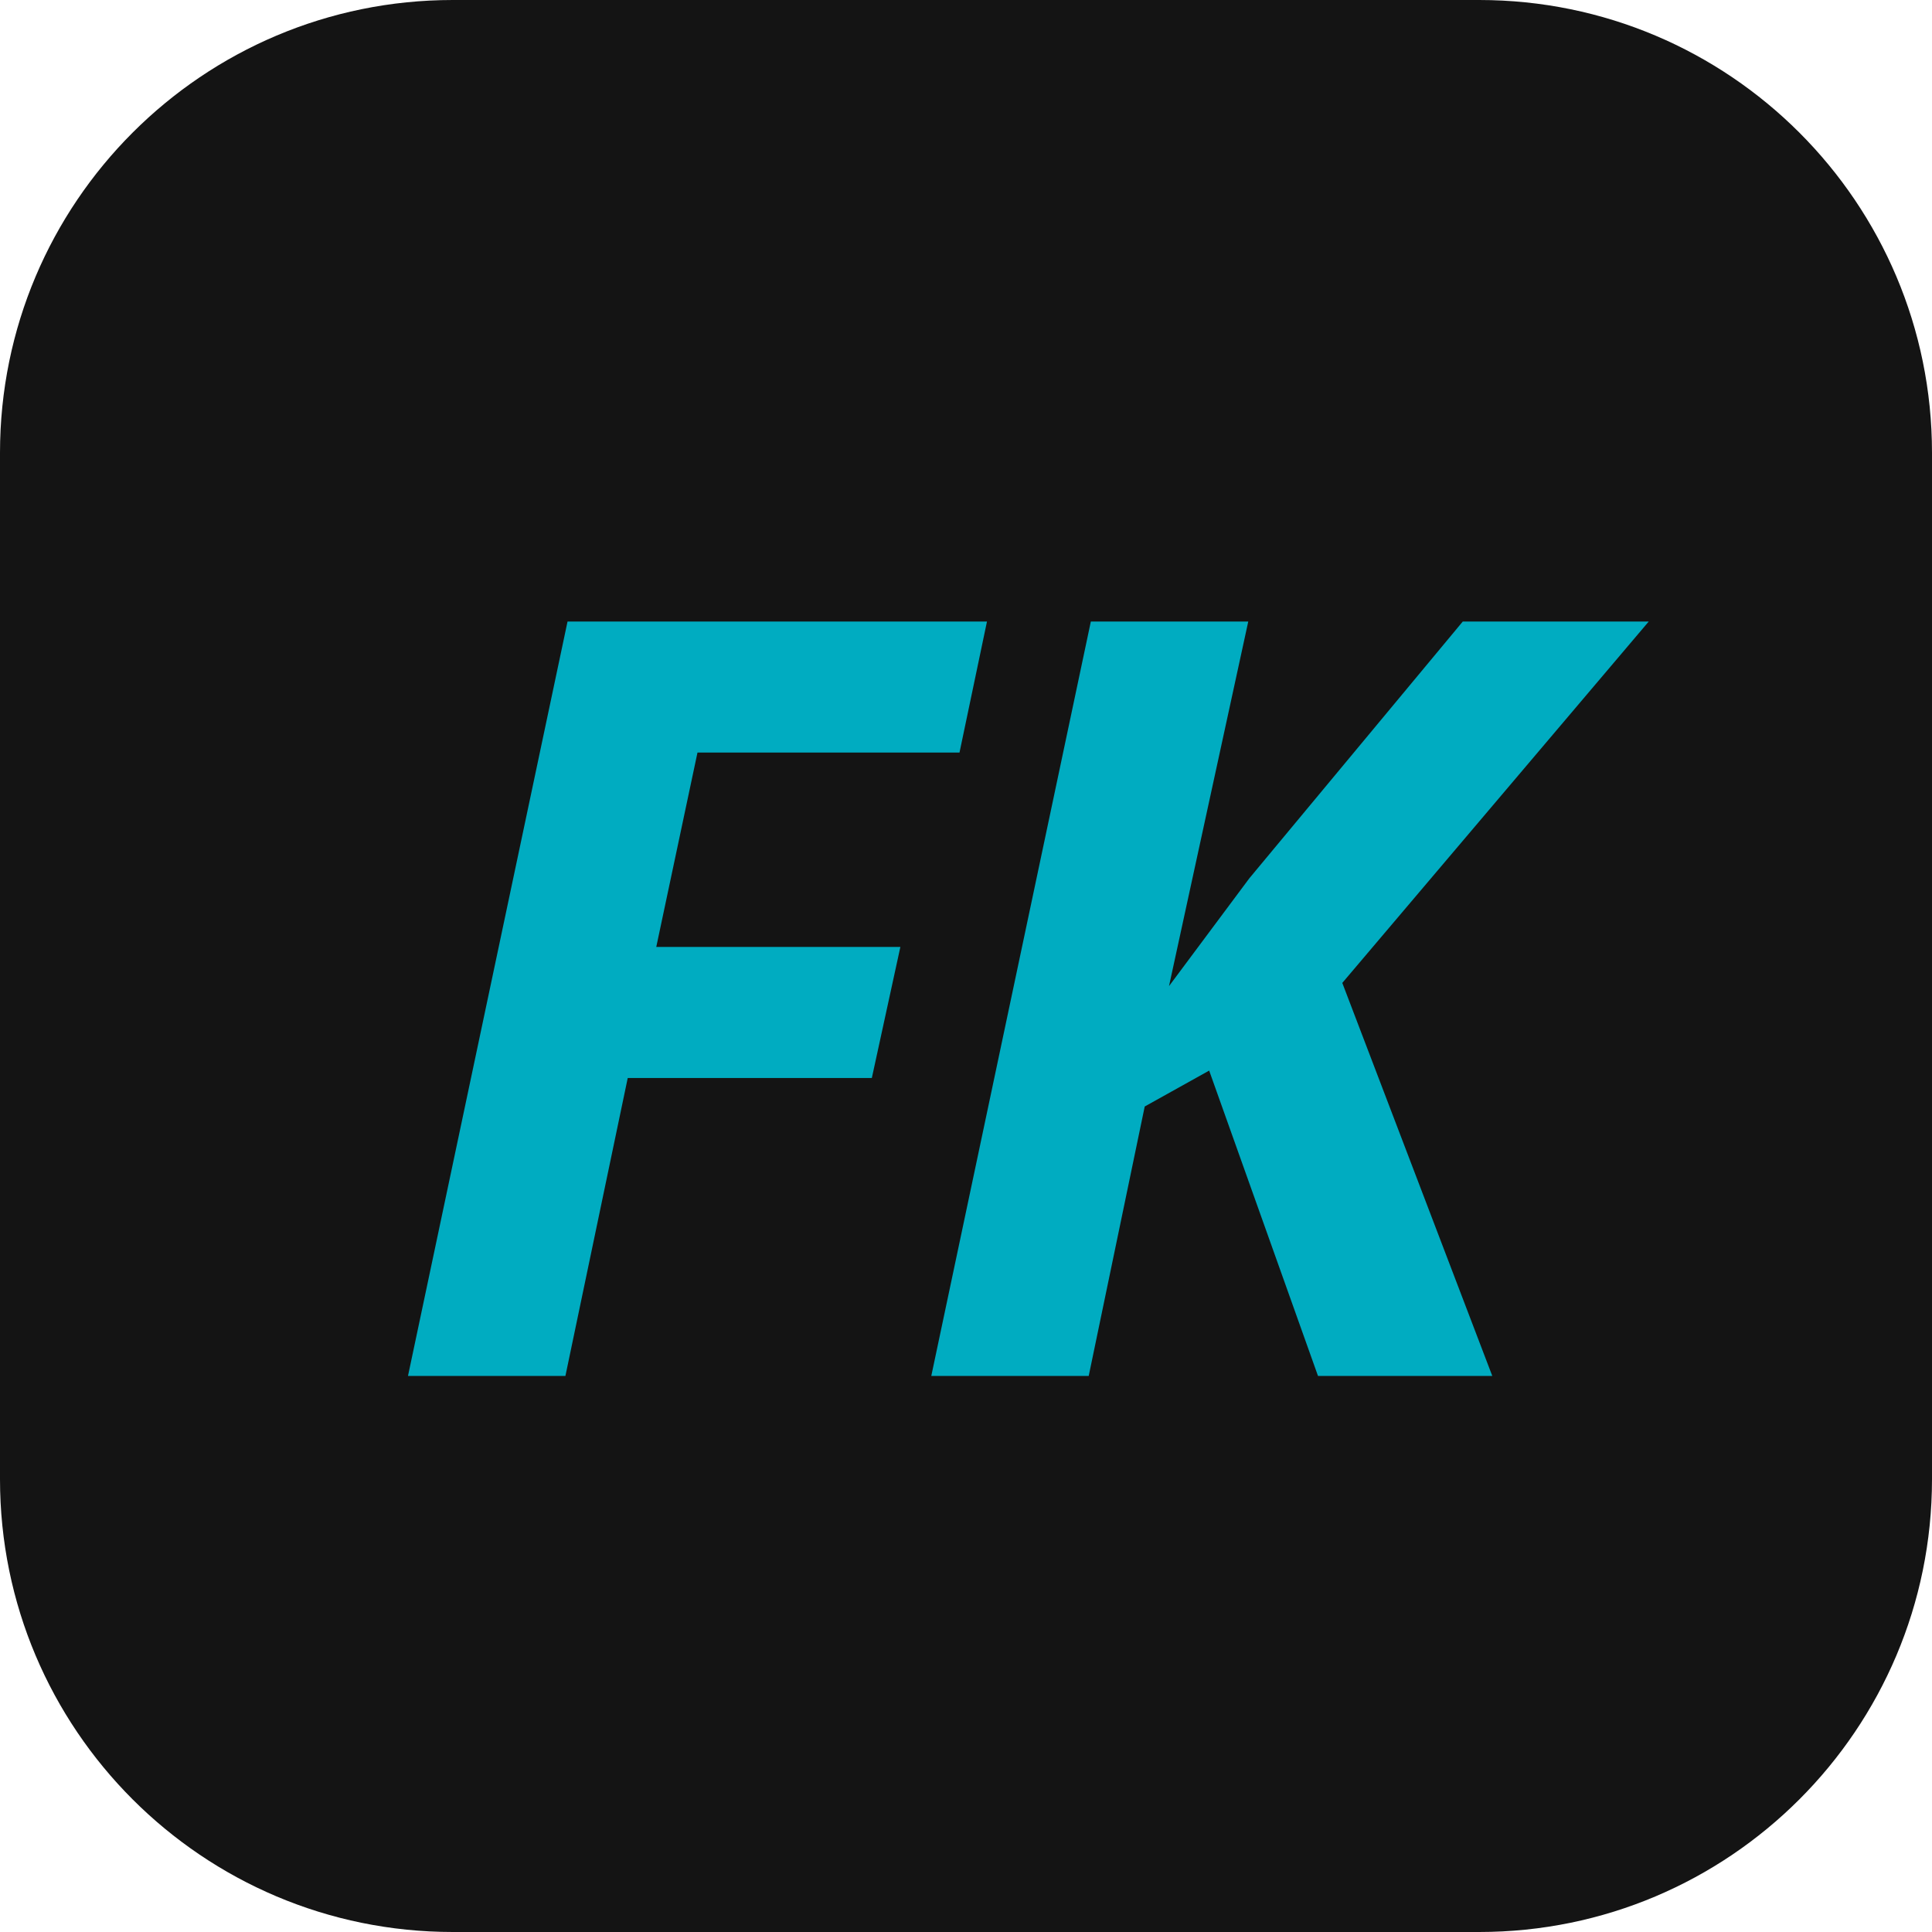
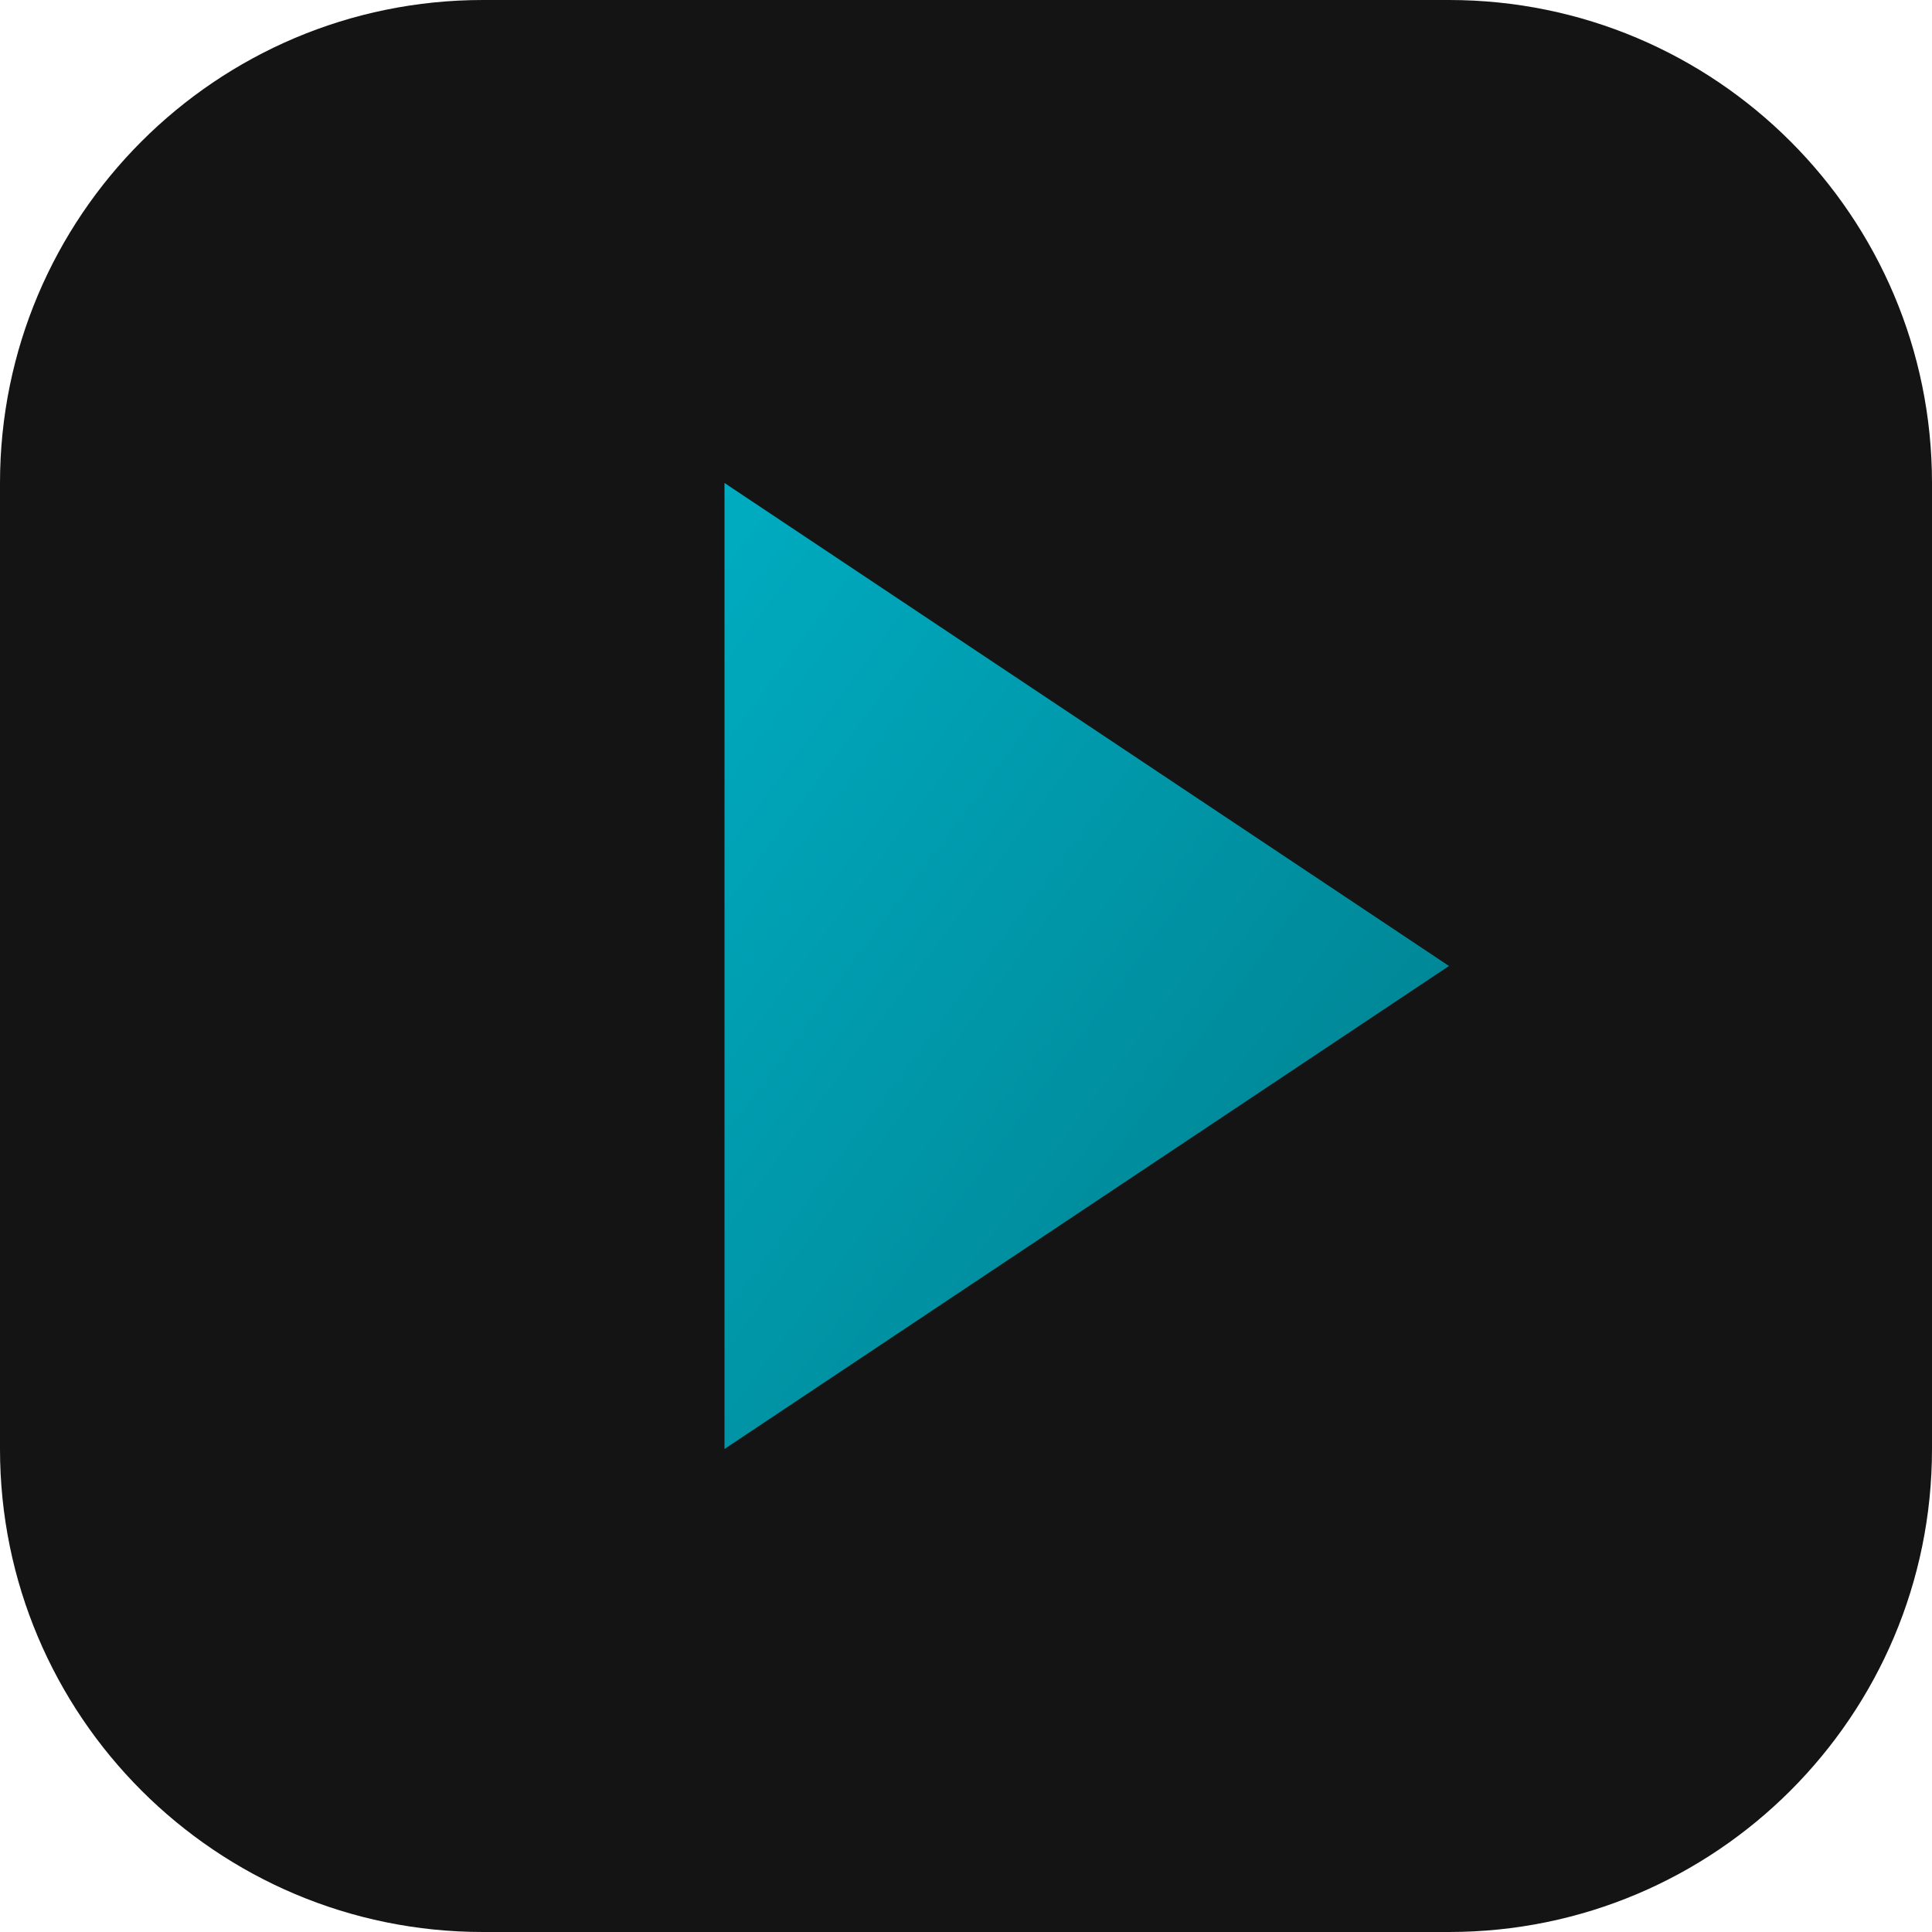
- <svg xmlns="http://www.w3.org/2000/svg" viewBox="0 0 512 512">
-   <rect width="512" height="512" rx="120" fill="#141414" />
-   <text x="50%" y="50%" dominant-baseline="central" text-anchor="middle" font-family="'Montserrat', sans-serif" font-weight="900" font-style="italic" font-size="280" fill="#00acc1" letter-spacing="-10">FK</text>
+ <svg xmlns="http://www.w3.org/2000/svg" width="512" height="512" viewBox="0 0 512 512">
+   <defs>
+     <linearGradient id="brand-gradient" x1="0%" y1="0%" x2="100%" y2="100%">
+       <stop offset="0%" stop-color="#00acc1" />
+       <stop offset="100%" stop-color="#007c8a" />
+     </linearGradient>
+   </defs>
+   <rect width="512" height="512" rx="128" fill="#141414" />
+   <path d="M192 128l192 128l-192 128z" fill="url(#brand-gradient)" />
</svg>
